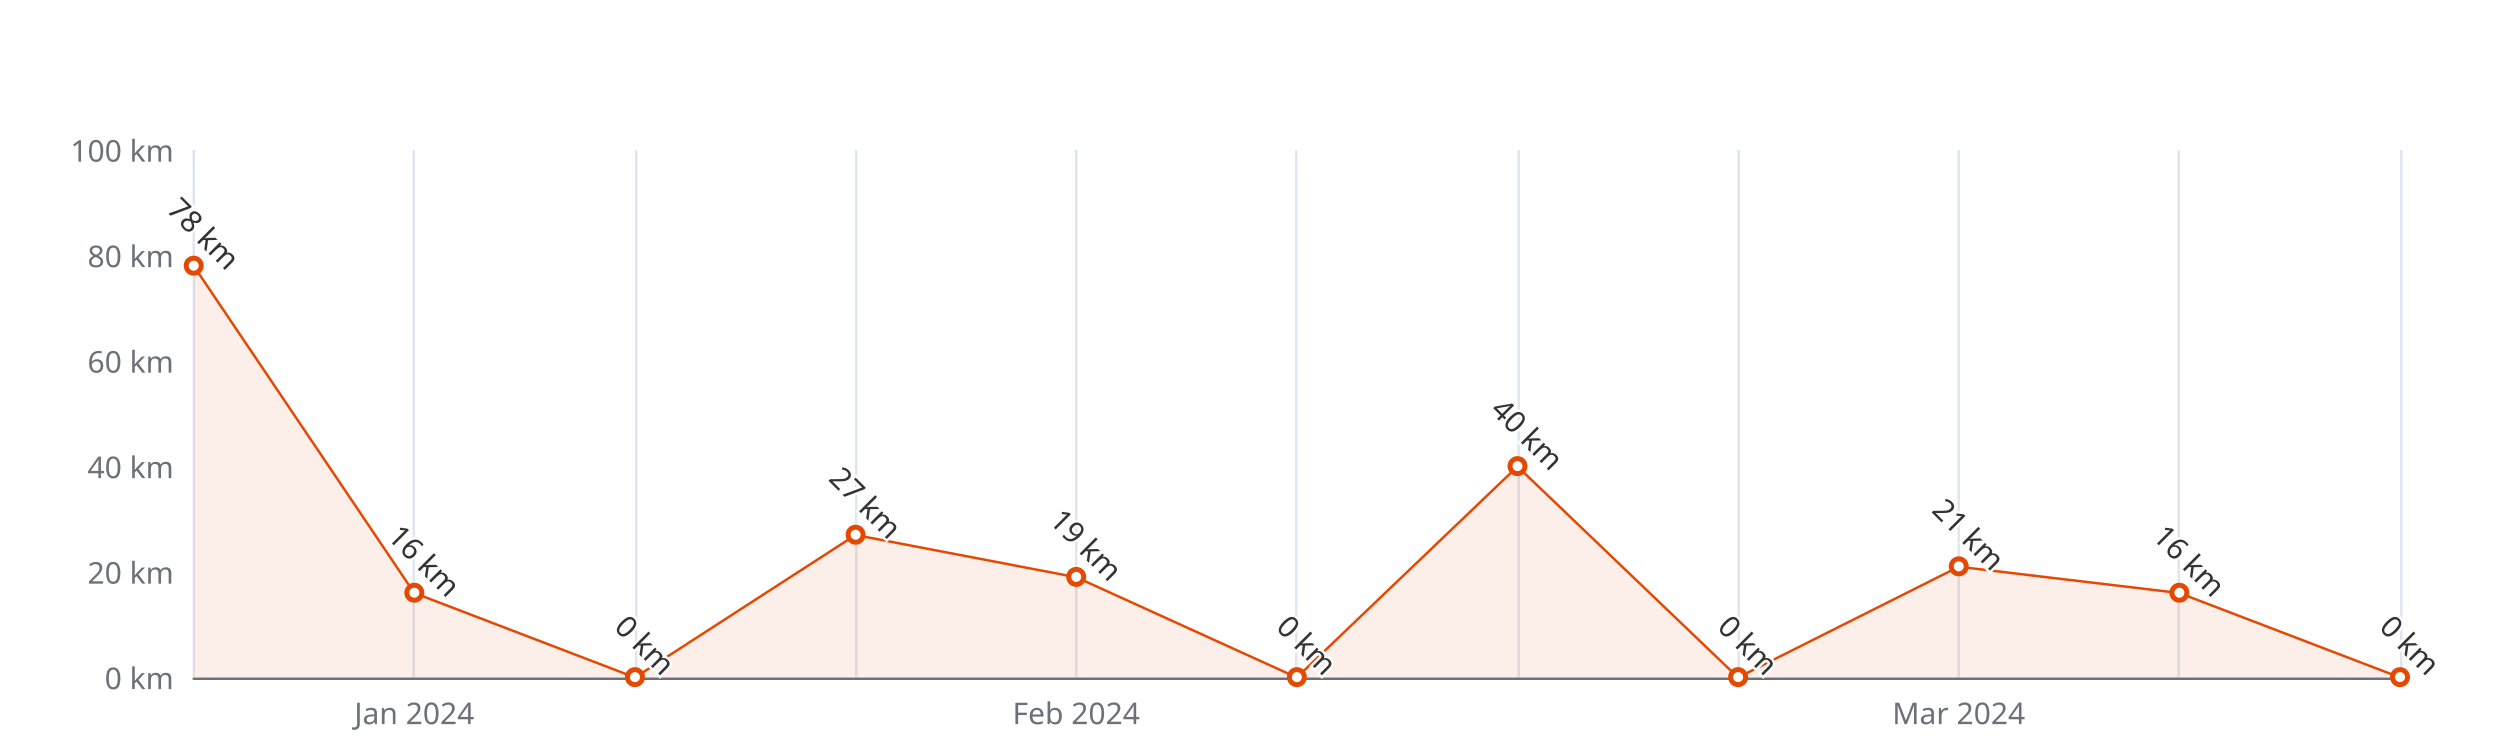
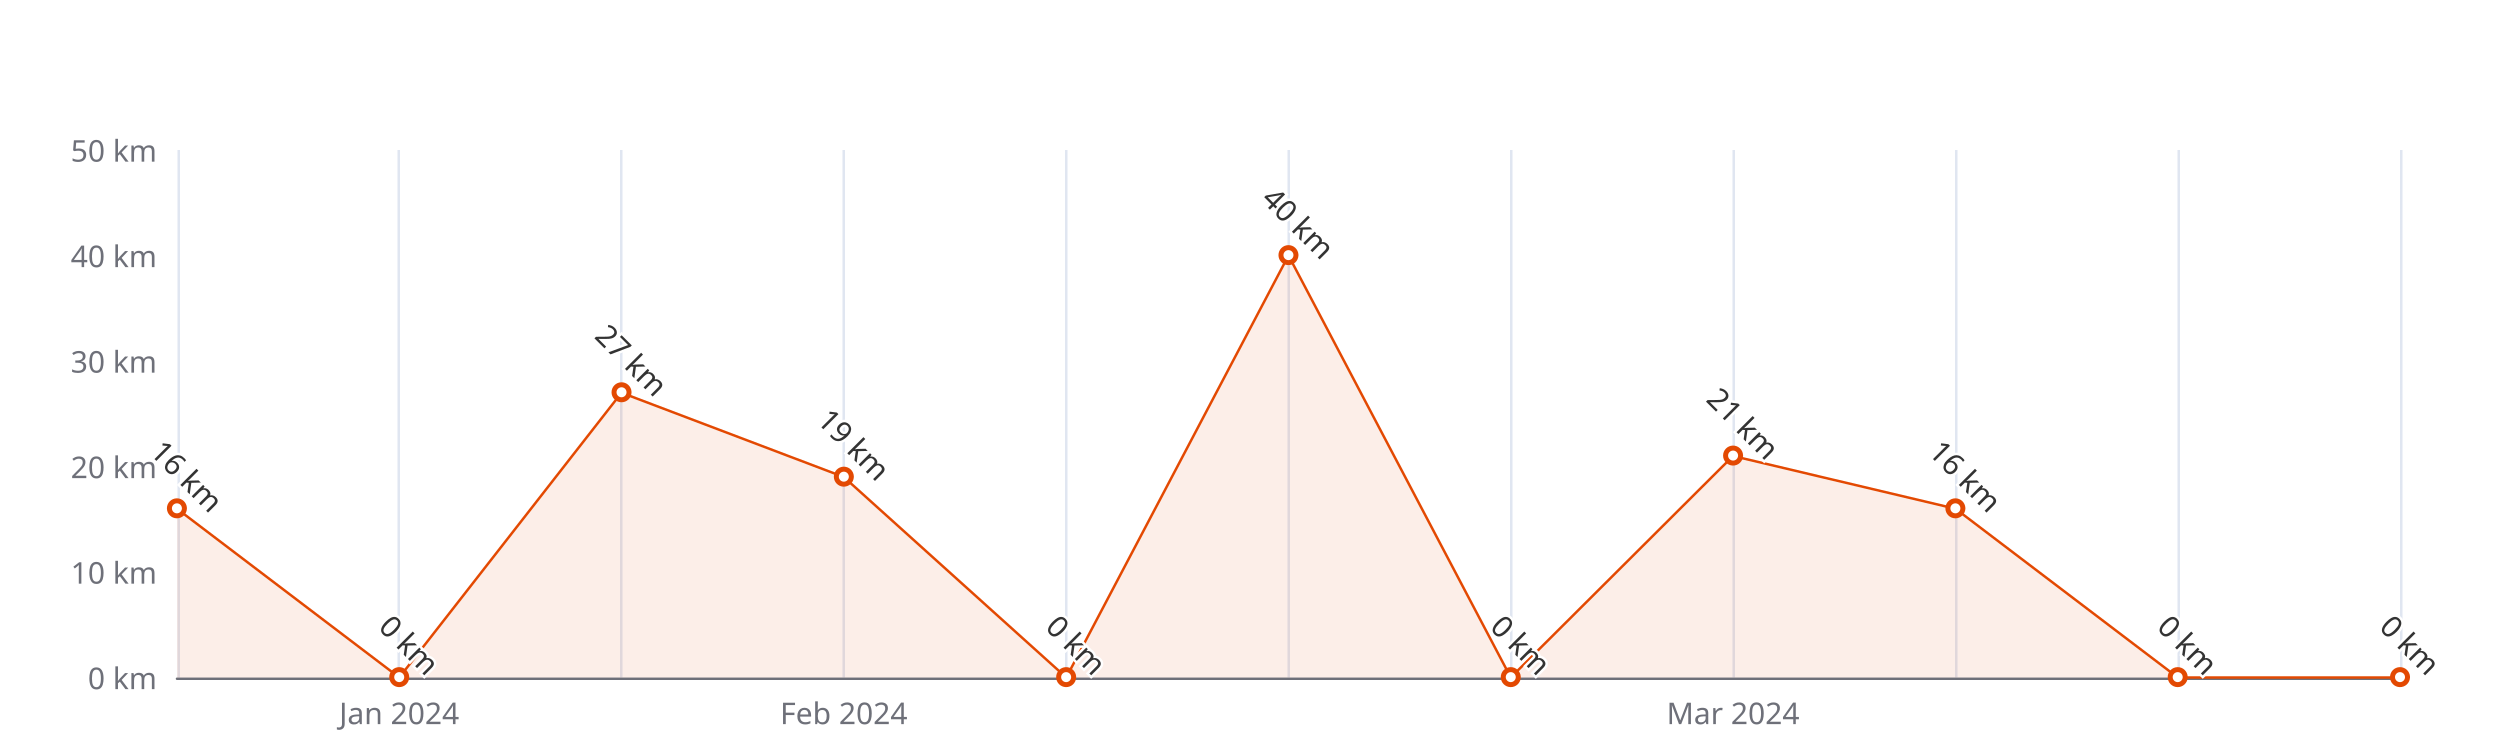
<svg xmlns="http://www.w3.org/2000/svg" width="1000" height="300" version="1.1" baseProfile="full" viewBox="0 0 1000 300">
  <rect width="1000" height="300" x="0" y="0" id="0" fill="#ffffff" />
-   <path d="M77.5 60L77.5 271" fill="none" stroke="#E0E6F1" />
-   <path d="M165.5 60L165.5 271" fill="none" stroke="#E0E6F1" />
-   <path d="M254.5 60L254.5 271" fill="none" stroke="#E0E6F1" />
-   <path d="M342.5 60L342.5 271" fill="none" stroke="#E0E6F1" />
-   <path d="M430.5 60L430.5 271" fill="none" stroke="#E0E6F1" />
-   <path d="M518.5 60L518.5 271" fill="none" stroke="#E0E6F1" />
-   <path d="M607.5 60L607.5 271" fill="none" stroke="#E0E6F1" />
-   <path d="M695.5 60L695.5 271" fill="none" stroke="#E0E6F1" />
-   <path d="M783.5 60L783.5 271" fill="none" stroke="#E0E6F1" />
+   <path d="M71.5 60L71.5 271" fill="none" stroke="#E0E6F1" />
+   <path d="M159.5 60L159.5 271" fill="none" stroke="#E0E6F1" />
+   <path d="M248.5 60L248.5 271" fill="none" stroke="#E0E6F1" />
+   <path d="M337.5 60L337.5 271" fill="none" stroke="#E0E6F1" />
+   <path d="M426.5 60L426.5 271" fill="none" stroke="#E0E6F1" />
+   <path d="M515.5 60L515.5 271" fill="none" stroke="#E0E6F1" />
+   <path d="M604.5 60L604.5 271" fill="none" stroke="#E0E6F1" />
+   <path d="M693.5 60L693.5 271" fill="none" stroke="#E0E6F1" />
+   <path d="M782.5 60L782.5 271" fill="none" stroke="#E0E6F1" />
  <path d="M871.5 60L871.5 271" fill="none" stroke="#E0E6F1" />
  <path d="M960.5 60L960.5 271" fill="none" stroke="#E0E6F1" />
-   <path d="M77.5 271.5L960 271.5" fill="none" stroke="#6E7079" stroke-linecap="round" />
-   <text dominant-baseline="central" text-anchor="end" style="font-size:12px;font-family:sans-serif;" xml:space="preserve" transform="translate(69.48 271)" fill="#6E7079">0 km</text>
-   <text dominant-baseline="central" text-anchor="end" style="font-size:12px;font-family:sans-serif;" xml:space="preserve" transform="translate(69.48 228.8)" fill="#6E7079">20 km</text>
-   <text dominant-baseline="central" text-anchor="end" style="font-size:12px;font-family:sans-serif;" xml:space="preserve" transform="translate(69.48 186.6)" fill="#6E7079">40 km</text>
-   <text dominant-baseline="central" text-anchor="end" style="font-size:12px;font-family:sans-serif;" xml:space="preserve" transform="translate(69.48 144.4)" fill="#6E7079">60 km</text>
-   <text dominant-baseline="central" text-anchor="end" style="font-size:12px;font-family:sans-serif;" xml:space="preserve" transform="translate(69.48 102.2)" fill="#6E7079">80 km</text>
-   <text dominant-baseline="central" text-anchor="end" style="font-size:12px;font-family:sans-serif;" xml:space="preserve" transform="translate(69.48 60)" fill="#6E7079">100 km</text>
-   <text dominant-baseline="central" text-anchor="middle" style="font-size:12px;font-family:sans-serif;" xml:space="preserve" y="6" transform="translate(165.732 279)" fill="#6E7079">Jan 2024</text>
-   <text dominant-baseline="central" text-anchor="middle" style="font-size:12px;font-family:sans-serif;" xml:space="preserve" y="6" transform="translate(430.488 279)" fill="#6E7079">Feb 2024</text>
-   <text dominant-baseline="central" text-anchor="middle" style="font-size:12px;font-family:sans-serif;" xml:space="preserve" y="6" transform="translate(783.496 279)" fill="#6E7079">Mar 2024</text>
+   <path d="M70.8 271.5L960 271.5" fill="none" stroke="#6E7079" stroke-linecap="round" />
+   <text dominant-baseline="central" text-anchor="end" style="font-size:12px;font-family:sans-serif;" xml:space="preserve" transform="translate(62.76 271)" fill="#6E7079">0 km</text>
+   <text dominant-baseline="central" text-anchor="end" style="font-size:12px;font-family:sans-serif;" xml:space="preserve" transform="translate(62.76 228.8)" fill="#6E7079">10 km</text>
+   <text dominant-baseline="central" text-anchor="end" style="font-size:12px;font-family:sans-serif;" xml:space="preserve" transform="translate(62.76 186.6)" fill="#6E7079">20 km</text>
+   <text dominant-baseline="central" text-anchor="end" style="font-size:12px;font-family:sans-serif;" xml:space="preserve" transform="translate(62.76 144.4)" fill="#6E7079">30 km</text>
+   <text dominant-baseline="central" text-anchor="end" style="font-size:12px;font-family:sans-serif;" xml:space="preserve" transform="translate(62.76 102.2)" fill="#6E7079">40 km</text>
+   <text dominant-baseline="central" text-anchor="end" style="font-size:12px;font-family:sans-serif;" xml:space="preserve" transform="translate(62.76 60)" fill="#6E7079">50 km</text>
+   <text dominant-baseline="central" text-anchor="middle" style="font-size:12px;font-family:sans-serif;" xml:space="preserve" y="6" transform="translate(159.684 279)" fill="#6E7079">Jan 2024</text>
+   <text dominant-baseline="central" text-anchor="middle" style="font-size:12px;font-family:sans-serif;" xml:space="preserve" y="6" transform="translate(337.532 279)" fill="#6E7079">Feb 2024</text>
+   <text dominant-baseline="central" text-anchor="middle" style="font-size:12px;font-family:sans-serif;" xml:space="preserve" y="6" transform="translate(693.228 279)" fill="#6E7079">Mar 2024</text>
  <g clip-path="url(#zr5-c0)">
-     <path d="M77.5 106.4L165.7 237.2L254 271L342.2 214L430.5 230.9L518.7 271L607 186.6L695.2 271L783.5 226.7L871.7 237.2L960 271L871.7 271L783.5 271L695.2 271L607 271L518.7 271L430.5 271L342.2 271L254 271L165.7 271L77.5 271Z" fill="rgb(227,73,2)" fill-opacity="0.09" />
-     <path d="M77.5 106.4L165.7 237.2L254 271L342.2 214L430.5 230.9L518.7 271L607 186.6L695.2 271L783.5 226.7L871.7 237.2L960 271" fill="none" stroke="#E34902" stroke-linejoin="bevel" />
+     <path d="M70.8 203.5L159.7 271L248.6 157.1L337.5 190.8L426.5 271L515.4 102.2L604.3 271L693.2 182.4L782.2 203.5L871.1 271L960 271L871.1 271L782.2 271L693.2 271L604.3 271L515.4 271L426.5 271L337.5 271L248.6 271L159.7 271L70.8 271Z" fill="rgb(227,73,2)" fill-opacity="0.09" />
+     <path d="M70.8 203.5L159.7 271L248.6 157.1L337.5 190.8L426.5 271L515.4 102.2L604.3 271L693.2 182.4L782.2 203.5L871.1 271L960 271" fill="none" stroke="#E34902" stroke-linejoin="bevel" />
  </g>
-   <path d="M1 0A1 1 0 1 1 1 -0.1A1 1 0 0 1 1 0" transform="matrix(3,0,0,3,77.48,106.42)" fill="#fff" stroke="#E34902" stroke-width="0.667" />
-   <path d="M1 0A1 1 0 1 1 1 -0.1A1 1 0 0 1 1 0" transform="matrix(3,0,0,3,165.732,237.24)" fill="#fff" stroke="#E34902" stroke-width="0.667" />
-   <path d="M1 0A1 1 0 1 1 1 -0.1A1 1 0 0 1 1 0" transform="matrix(3,0,0,3,253.984,271)" fill="#fff" stroke="#E34902" stroke-width="0.667" />
-   <path d="M1 0A1 1 0 1 1 1 -0.1A1 1 0 0 1 1 0" transform="matrix(3,0,0,3,342.236,214.03)" fill="#fff" stroke="#E34902" stroke-width="0.667" />
-   <path d="M1 0A1 1 0 1 1 1 -0.1A1 1 0 0 1 1 0" transform="matrix(3,0,0,3,430.488,230.91)" fill="#fff" stroke="#E34902" stroke-width="0.667" />
-   <path d="M1 0A1 1 0 1 1 1 -0.1A1 1 0 0 1 1 0" transform="matrix(3,0,0,3,518.74,271)" fill="#fff" stroke="#E34902" stroke-width="0.667" />
-   <path d="M1 0A1 1 0 1 1 1 -0.1A1 1 0 0 1 1 0" transform="matrix(3,0,0,3,606.992,186.6)" fill="#fff" stroke="#E34902" stroke-width="0.667" />
-   <path d="M1 0A1 1 0 1 1 1 -0.1A1 1 0 0 1 1 0" transform="matrix(3,0,0,3,695.244,271)" fill="#fff" stroke="#E34902" stroke-width="0.667" />
-   <path d="M1 0A1 1 0 1 1 1 -0.1A1 1 0 0 1 1 0" transform="matrix(3,0,0,3,783.496,226.69)" fill="#fff" stroke="#E34902" stroke-width="0.667" />
-   <path d="M1 0A1 1 0 1 1 1 -0.1A1 1 0 0 1 1 0" transform="matrix(3,0,0,3,871.748,237.24)" fill="#fff" stroke="#E34902" stroke-width="0.667" />
+   <path d="M1 0A1 1 0 1 1 1 -0.1A1 1 0 0 1 1 0" transform="matrix(3,0,0,3,70.76,203.48)" fill="#fff" stroke="#E34902" stroke-width="0.667" />
+   <path d="M1 0A1 1 0 1 1 1 -0.1A1 1 0 0 1 1 0" transform="matrix(3,0,0,3,159.684,271)" fill="#fff" stroke="#E34902" stroke-width="0.667" />
+   <path d="M1 0A1 1 0 1 1 1 -0.1A1 1 0 0 1 1 0" transform="matrix(3,0,0,3,248.608,157.06)" fill="#fff" stroke="#E34902" stroke-width="0.667" />
+   <path d="M1 0A1 1 0 1 1 1 -0.1A1 1 0 0 1 1 0" transform="matrix(3,0,0,3,337.532,190.82)" fill="#fff" stroke="#E34902" stroke-width="0.667" />
+   <path d="M1 0A1 1 0 1 1 1 -0.1A1 1 0 0 1 1 0" transform="matrix(3,0,0,3,426.456,271)" fill="#fff" stroke="#E34902" stroke-width="0.667" />
+   <path d="M1 0A1 1 0 1 1 1 -0.1A1 1 0 0 1 1 0" transform="matrix(3,0,0,3,515.38,102.2)" fill="#fff" stroke="#E34902" stroke-width="0.667" />
+   <path d="M1 0A1 1 0 1 1 1 -0.1A1 1 0 0 1 1 0" transform="matrix(3,0,0,3,604.304,271)" fill="#fff" stroke="#E34902" stroke-width="0.667" />
+   <path d="M1 0A1 1 0 1 1 1 -0.1A1 1 0 0 1 1 0" transform="matrix(3,0,0,3,693.228,182.38)" fill="#fff" stroke="#E34902" stroke-width="0.667" />
+   <path d="M1 0A1 1 0 1 1 1 -0.1A1 1 0 0 1 1 0" transform="matrix(3,0,0,3,782.152,203.48)" fill="#fff" stroke="#E34902" stroke-width="0.667" />
+   <path d="M1 0A1 1 0 1 1 1 -0.1A1 1 0 0 1 1 0" transform="matrix(3,0,0,3,871.076,271)" fill="#fff" stroke="#E34902" stroke-width="0.667" />
  <path d="M1 0A1 1 0 1 1 1 -0.1A1 1 0 0 1 1 0" transform="matrix(3,0,0,3,960,271)" fill="#fff" stroke="#E34902" stroke-width="0.667" />
-   <text dominant-baseline="central" text-anchor="middle" style="font-size:12px;font-family:sans-serif;" xml:space="preserve" y="-6" transform="matrix(0.707,0.707,-0.707,0.707,77.48,97.42)" fill="#333" stroke="rgb(255,255,255)" stroke-width="2" paint-order="stroke" stroke-miterlimit="2">78 km</text>
-   <text dominant-baseline="central" text-anchor="middle" style="font-size:12px;font-family:sans-serif;" xml:space="preserve" y="-6" transform="matrix(0.707,0.707,-0.707,0.707,165.732,228.24)" fill="#333" stroke="rgb(255,255,255)" stroke-width="2" paint-order="stroke" stroke-miterlimit="2">16 km</text>
-   <text dominant-baseline="central" text-anchor="middle" style="font-size:12px;font-family:sans-serif;" xml:space="preserve" y="-6" transform="matrix(0.707,0.707,-0.707,0.707,253.984,262)" fill="#333" stroke="rgb(255,255,255)" stroke-width="2" paint-order="stroke" stroke-miterlimit="2">0 km</text>
-   <text dominant-baseline="central" text-anchor="middle" style="font-size:12px;font-family:sans-serif;" xml:space="preserve" y="-6" transform="matrix(0.707,0.707,-0.707,0.707,342.236,205.03)" fill="#333" stroke="rgb(255,255,255)" stroke-width="2" paint-order="stroke" stroke-miterlimit="2">27 km</text>
-   <text dominant-baseline="central" text-anchor="middle" style="font-size:12px;font-family:sans-serif;" xml:space="preserve" y="-6" transform="matrix(0.707,0.707,-0.707,0.707,430.488,221.91)" fill="#333" stroke="rgb(255,255,255)" stroke-width="2" paint-order="stroke" stroke-miterlimit="2">19 km</text>
-   <text dominant-baseline="central" text-anchor="middle" style="font-size:12px;font-family:sans-serif;" xml:space="preserve" y="-6" transform="matrix(0.707,0.707,-0.707,0.707,518.74,262)" fill="#333" stroke="rgb(255,255,255)" stroke-width="2" paint-order="stroke" stroke-miterlimit="2">0 km</text>
-   <text dominant-baseline="central" text-anchor="middle" style="font-size:12px;font-family:sans-serif;" xml:space="preserve" y="-6" transform="matrix(0.707,0.707,-0.707,0.707,606.992,177.6)" fill="#333" stroke="rgb(255,255,255)" stroke-width="2" paint-order="stroke" stroke-miterlimit="2">40 km</text>
-   <text dominant-baseline="central" text-anchor="middle" style="font-size:12px;font-family:sans-serif;" xml:space="preserve" y="-6" transform="matrix(0.707,0.707,-0.707,0.707,695.244,262)" fill="#333" stroke="rgb(255,255,255)" stroke-width="2" paint-order="stroke" stroke-miterlimit="2">0 km</text>
-   <text dominant-baseline="central" text-anchor="middle" style="font-size:12px;font-family:sans-serif;" xml:space="preserve" y="-6" transform="matrix(0.707,0.707,-0.707,0.707,783.496,217.69)" fill="#333" stroke="rgb(255,255,255)" stroke-width="2" paint-order="stroke" stroke-miterlimit="2">21 km</text>
-   <text dominant-baseline="central" text-anchor="middle" style="font-size:12px;font-family:sans-serif;" xml:space="preserve" y="-6" transform="matrix(0.707,0.707,-0.707,0.707,871.748,228.24)" fill="#333" stroke="rgb(255,255,255)" stroke-width="2" paint-order="stroke" stroke-miterlimit="2">16 km</text>
+   <text dominant-baseline="central" text-anchor="middle" style="font-size:12px;font-family:sans-serif;" xml:space="preserve" y="-6" transform="matrix(0.707,0.707,-0.707,0.707,70.76,194.48)" fill="#333" stroke="rgb(255,255,255)" stroke-width="2" paint-order="stroke" stroke-miterlimit="2">16 km</text>
+   <text dominant-baseline="central" text-anchor="middle" style="font-size:12px;font-family:sans-serif;" xml:space="preserve" y="-6" transform="matrix(0.707,0.707,-0.707,0.707,159.684,262)" fill="#333" stroke="rgb(255,255,255)" stroke-width="2" paint-order="stroke" stroke-miterlimit="2">0 km</text>
+   <text dominant-baseline="central" text-anchor="middle" style="font-size:12px;font-family:sans-serif;" xml:space="preserve" y="-6" transform="matrix(0.707,0.707,-0.707,0.707,248.608,148.06)" fill="#333" stroke="rgb(255,255,255)" stroke-width="2" paint-order="stroke" stroke-miterlimit="2">27 km</text>
+   <text dominant-baseline="central" text-anchor="middle" style="font-size:12px;font-family:sans-serif;" xml:space="preserve" y="-6" transform="matrix(0.707,0.707,-0.707,0.707,337.532,181.82)" fill="#333" stroke="rgb(255,255,255)" stroke-width="2" paint-order="stroke" stroke-miterlimit="2">19 km</text>
+   <text dominant-baseline="central" text-anchor="middle" style="font-size:12px;font-family:sans-serif;" xml:space="preserve" y="-6" transform="matrix(0.707,0.707,-0.707,0.707,426.456,262)" fill="#333" stroke="rgb(255,255,255)" stroke-width="2" paint-order="stroke" stroke-miterlimit="2">0 km</text>
+   <text dominant-baseline="central" text-anchor="middle" style="font-size:12px;font-family:sans-serif;" xml:space="preserve" y="-6" transform="matrix(0.707,0.707,-0.707,0.707,515.38,93.2)" fill="#333" stroke="rgb(255,255,255)" stroke-width="2" paint-order="stroke" stroke-miterlimit="2">40 km</text>
+   <text dominant-baseline="central" text-anchor="middle" style="font-size:12px;font-family:sans-serif;" xml:space="preserve" y="-6" transform="matrix(0.707,0.707,-0.707,0.707,604.304,262)" fill="#333" stroke="rgb(255,255,255)" stroke-width="2" paint-order="stroke" stroke-miterlimit="2">0 km</text>
+   <text dominant-baseline="central" text-anchor="middle" style="font-size:12px;font-family:sans-serif;" xml:space="preserve" y="-6" transform="matrix(0.707,0.707,-0.707,0.707,693.228,173.38)" fill="#333" stroke="rgb(255,255,255)" stroke-width="2" paint-order="stroke" stroke-miterlimit="2">21 km</text>
+   <text dominant-baseline="central" text-anchor="middle" style="font-size:12px;font-family:sans-serif;" xml:space="preserve" y="-6" transform="matrix(0.707,0.707,-0.707,0.707,782.152,194.48)" fill="#333" stroke="rgb(255,255,255)" stroke-width="2" paint-order="stroke" stroke-miterlimit="2">16 km</text>
+   <text dominant-baseline="central" text-anchor="middle" style="font-size:12px;font-family:sans-serif;" xml:space="preserve" y="-6" transform="matrix(0.707,0.707,-0.707,0.707,871.076,262)" fill="#333" stroke="rgb(255,255,255)" stroke-width="2" paint-order="stroke" stroke-miterlimit="2">0 km</text>
  <text dominant-baseline="central" text-anchor="middle" style="font-size:12px;font-family:sans-serif;" xml:space="preserve" y="-6" transform="matrix(0.707,0.707,-0.707,0.707,960,262)" fill="#333" stroke="rgb(255,255,255)" stroke-width="2" paint-order="stroke" stroke-miterlimit="2">0 km</text>
  <defs>
    <clipPath id="zr5-c0">
-       <path d="M76 59.5l884 0l0 212l-884 0Z" fill="#000" />
+       <path d="M70 59.5l890 0l0 212l-890 0Z" fill="#000" />
    </clipPath>
  </defs>
</svg>
